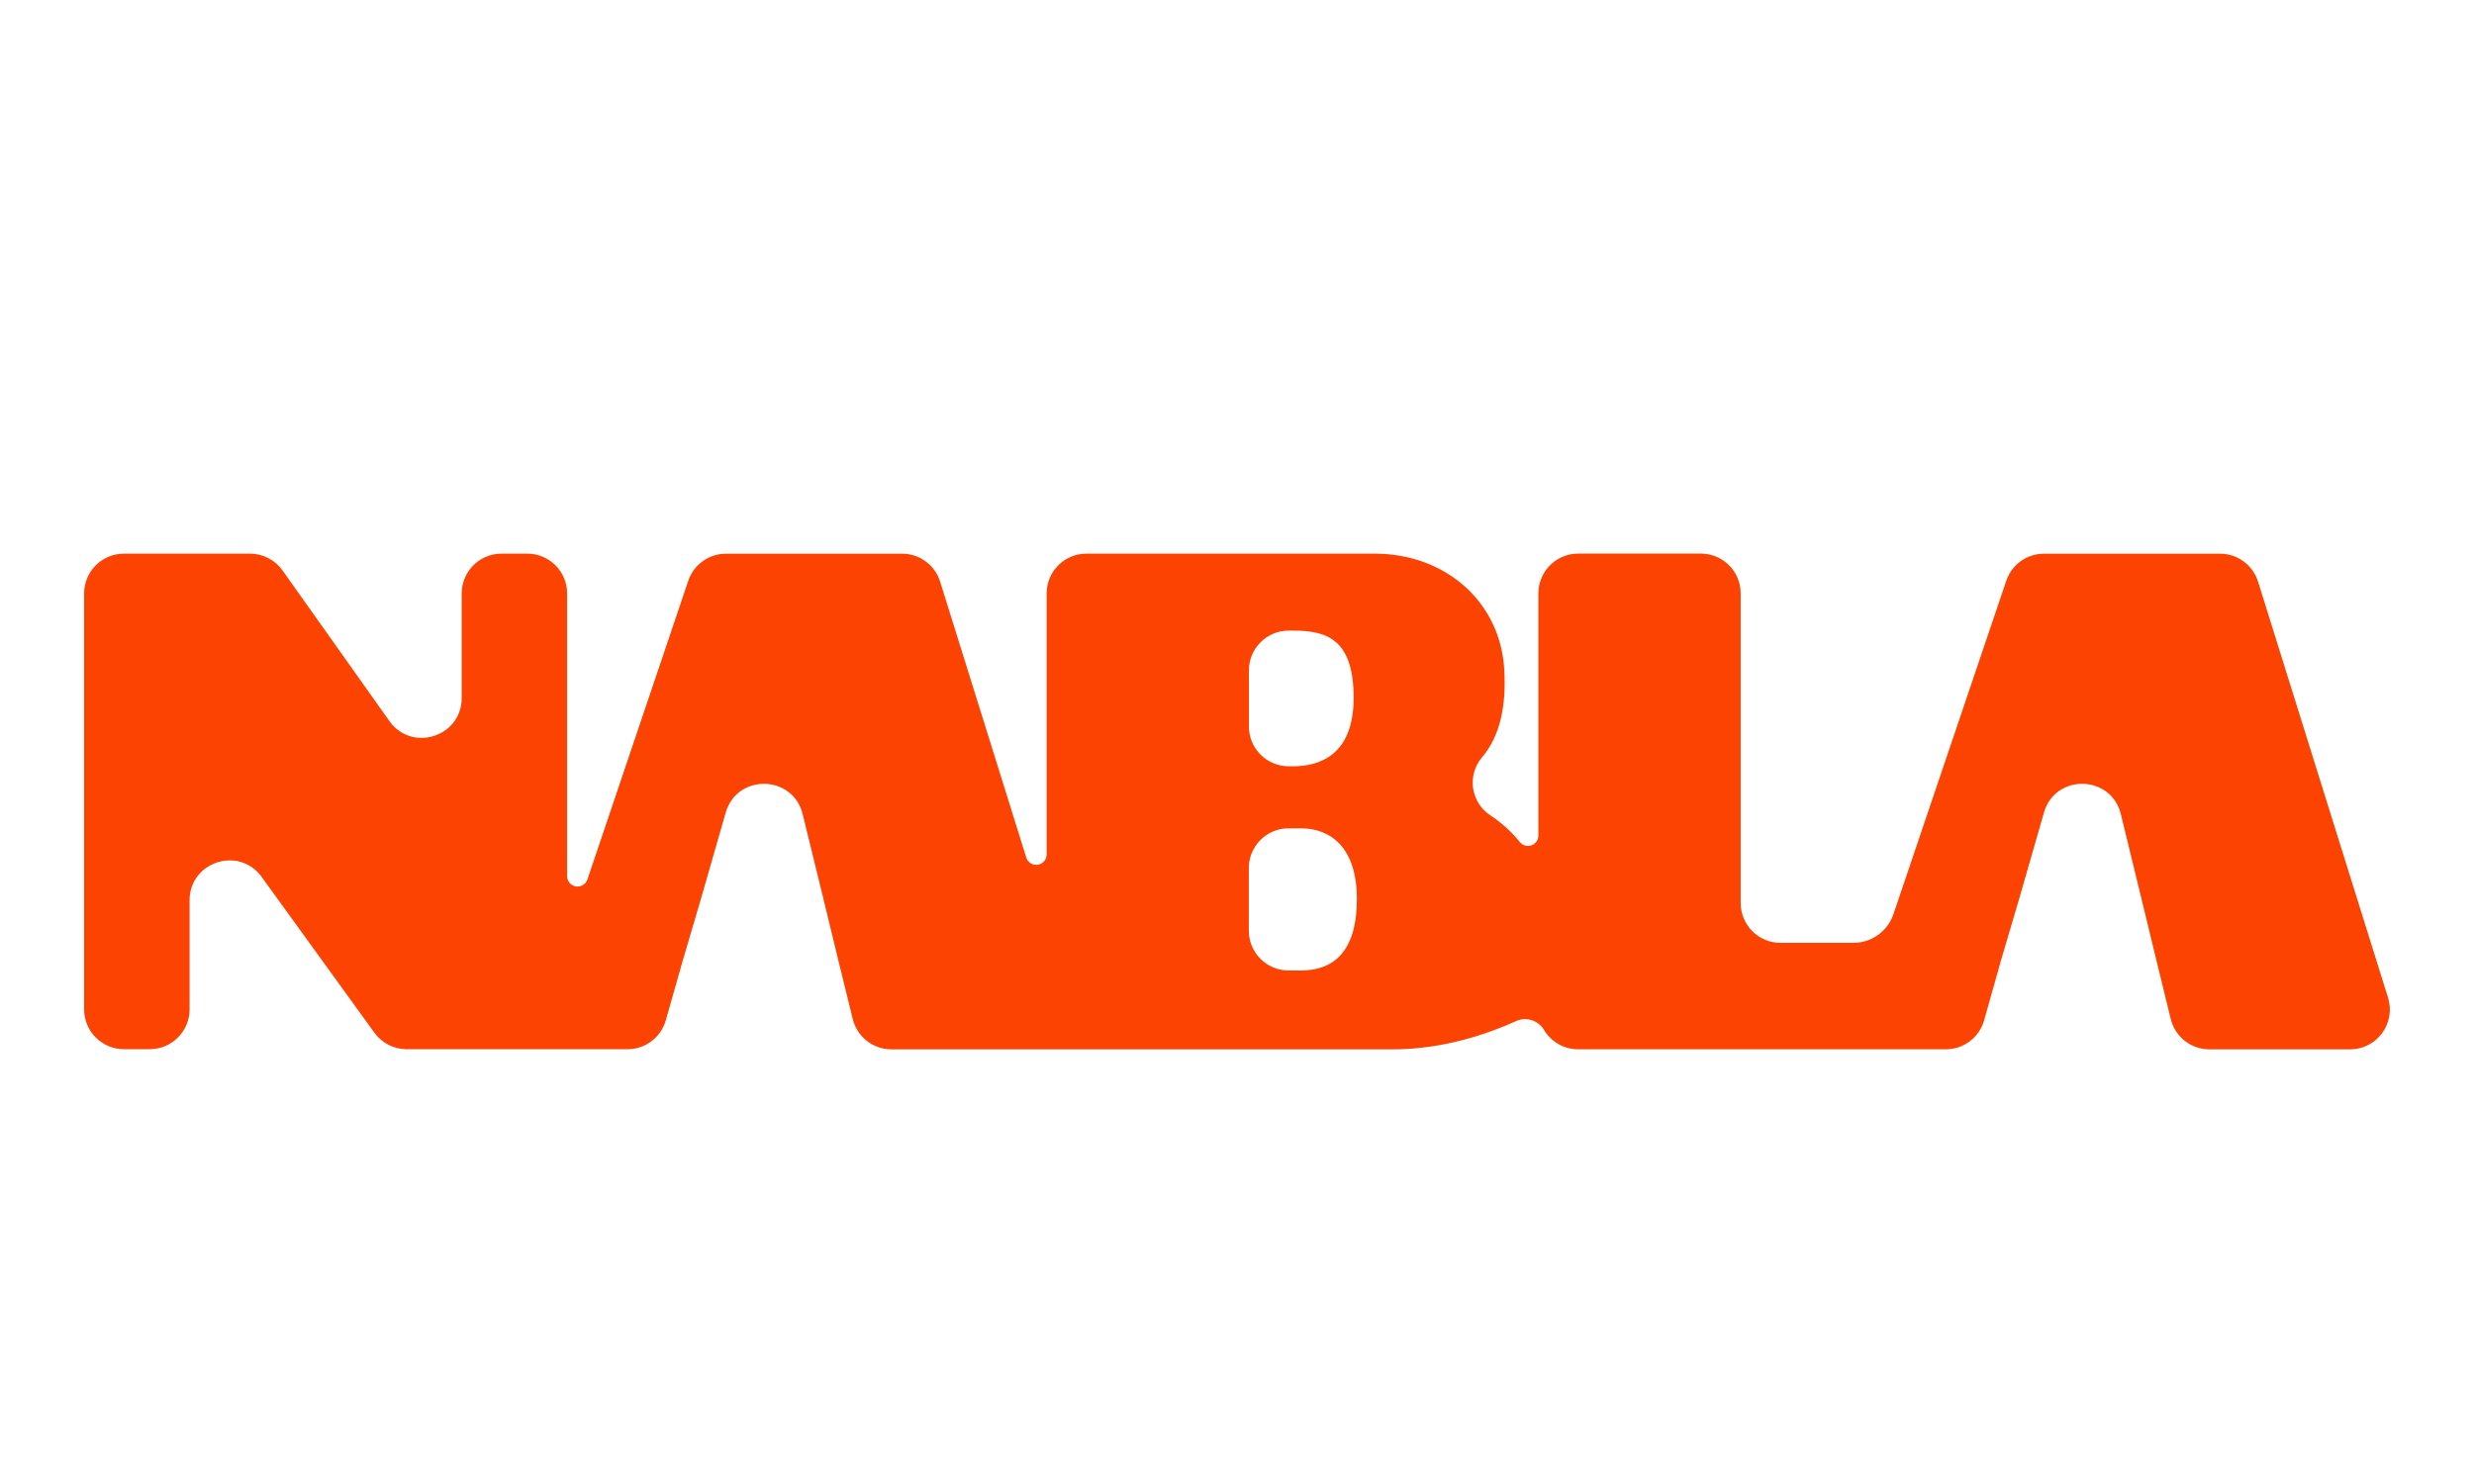
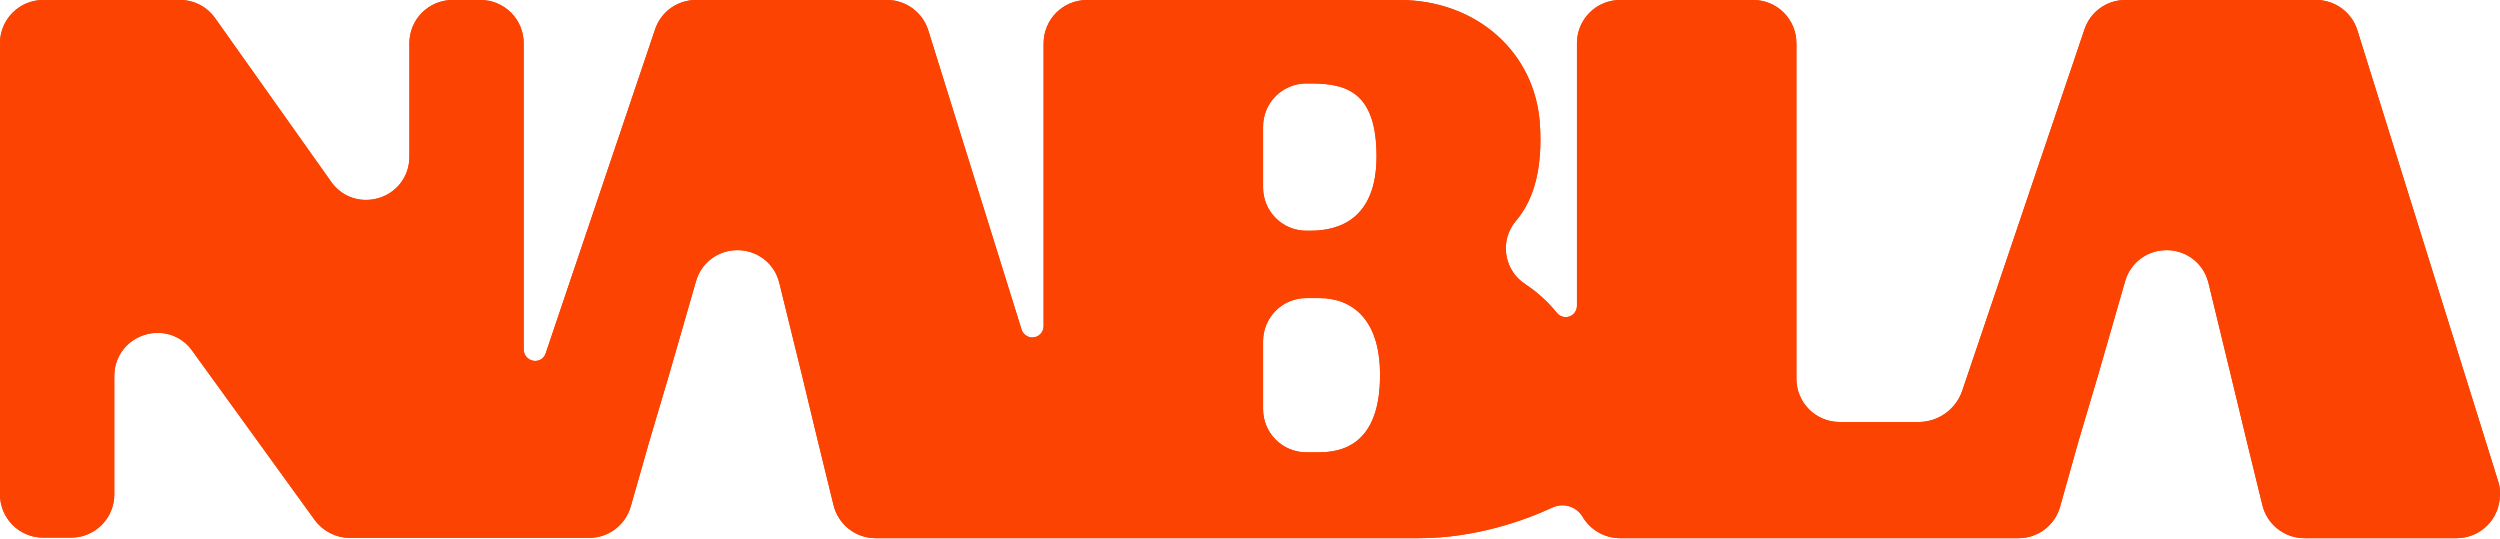
- <svg xmlns="http://www.w3.org/2000/svg" id="Layer_1" data-name="Layer 1" viewBox="0 0 1000 600">
+ <svg xmlns="http://www.w3.org/2000/svg" id="Layer_1" data-name="Layer 1" viewBox="0 0 931.86 200.6">
  <defs>
    <style>.cls-1{fill:#fc4302;}</style>
  </defs>
-   <path class="cls-1" d="M965.24,403.33,912.71,235.16a16.1,16.1,0,0,0-15.36-11.3H826.19a16.11,16.11,0,0,0-15.25,10.95l-45.6,134.78a17.1,17.1,0,0,1-16.21,11.62H719.68a16.09,16.09,0,0,1-16.09-16.09V239.92a16.1,16.1,0,0,0-16.1-16.1H637.92a16.1,16.1,0,0,0-16.1,16.1v97.91a4.21,4.21,0,0,1-7.51,2.6,52.57,52.57,0,0,0-11.84-10.73A15.8,15.8,0,0,1,599,306.25c7.47-8.77,9.92-21.21,9-35.87-1.63-26.83-23.54-46.54-52.39-46.54H439.15a16.1,16.1,0,0,0-16.1,16.1V345.49a4.21,4.21,0,0,1-8.22,1.26L380,235.16a16.1,16.1,0,0,0-15.36-11.3H293.45a16.1,16.1,0,0,0-15.25,10.95L237.43,355.58a4.21,4.21,0,0,1-8.2-1.35V239.94a16.1,16.1,0,0,0-16.1-16.1H202.72a16.1,16.1,0,0,0-16.1,16.1v42.27c0,15.68-20.15,22.11-29.23,9.31l-43.2-60.9a16.11,16.11,0,0,0-13.13-6.78H50.12A16.1,16.1,0,0,0,34,239.94V408.1a16.1,16.1,0,0,0,16.1,16.1H60.53a16.1,16.1,0,0,0,16.1-16.1V364c0-15.61,20-22.08,29.14-9.44l45.58,63a16.11,16.11,0,0,0,13,6.66h48.74l23.55,0h17a16.08,16.08,0,0,0,15.49-11.73L276,388.27l7.45-25.3,9.88-34.41c4.56-15.86,27.18-15.41,31.11.61l8.28,33.8,6.13,25.3L344.68,412a16.1,16.1,0,0,0,15.63,12.27h56.82l22,0H562.94c21,0,39.3-6.63,49.72-11.37A8.9,8.9,0,0,1,624,416.25a16.1,16.1,0,0,0,13.9,8H786.47A16.08,16.08,0,0,0,802,412.49l6.82-24.22,7.46-25.3,9.88-34.41c4.55-15.86,27.17-15.41,31.1.61L865.5,363l6.13,25.3L877.42,412a16.1,16.1,0,0,0,15.63,12.27h56.82A16.09,16.09,0,0,0,965.24,403.33ZM504.81,271.06a16.1,16.1,0,0,1,16.1-16.1h1.74c13.32,0,24.5,3.19,24.5,27.16,0,23.44-14.11,27.7-24.5,27.7h-1.74a16.1,16.1,0,0,1-16.1-16.1Zm21,121.32h-4.94a16.1,16.1,0,0,1-16.1-16.1V351a16.1,16.1,0,0,1,16.1-16.1h4.94c12,0,22.64,7.73,22.64,28.5C548.49,385.19,538.63,392.38,525.85,392.38Z" />
+   <path class="cls-1" d="M862.4,2.7a12,12,0,0,1,11.48,8.49l52.5,168.2a7.86,7.86,0,0,1,.44,3.37l0,.22v.22a12.12,12.12,0,0,1-12.1,12.1H857.9a12.11,12.11,0,0,1-11.71-9.25l-5.8-23.69-6.1-25.3-8.2-33.81a19.83,19.83,0,0,0-19.56-15.32,19.61,19.61,0,0,0-19.27,14.56l-9.9,34.37-7.5,25.3v.06L763,186.45a12.06,12.06,0,0,1-11.64,8.85H602.8a12.22,12.22,0,0,1-10.45-6,12.59,12.59,0,0,0-11-6.21,13,13,0,0,0-5.48,1.21c-8.92,4.12-27,11-48,11H325.3a12.11,12.11,0,0,1-11.71-9.25l-5.8-23.69-6.11-25.31-8.29-33.8a20.09,20.09,0,0,0-38.83-.76l-9.9,34.37-7.51,25.34-6.89,24.19a12.23,12.23,0,0,1-11.66,8.81H129.34a12.34,12.34,0,0,1-9.8-5L74,127.17a19.66,19.66,0,0,0-16.11-8.39A20,20,0,0,0,37.6,138.9V183a12.12,12.12,0,0,1-12.1,12.1H15.1A12.12,12.12,0,0,1,3,183V14.8A12.12,12.12,0,0,1,15.1,2.7h51a12,12,0,0,1,9.84,5.11l43.2,60.91a19.77,19.77,0,0,0,16.24,8.5A20,20,0,0,0,155.6,57.1V14.8A12.12,12.12,0,0,1,167.7,2.7h10.4a12.12,12.12,0,0,1,12.1,12.1V129a8.35,8.35,0,0,0,8.3,8.25,8.06,8.06,0,0,0,7.7-5.6L247,10.88A12,12,0,0,1,258.4,2.7h71.2a12.07,12.07,0,0,1,11.58,8.49L376,122.79l0,.07,0,.07a8.2,8.2,0,0,0,16-2.63V14.8A12.12,12.12,0,0,1,404.1,2.7H520.6c26.57,0,46.93,18,48.41,42.74.91,14.83-1.73,25.64-8,33.07l-.05,0,0,0c-.42.54-.9,1.14-1.4,1.88l0,0,0,0a19.93,19.93,0,0,0,5.88,27.38,48.19,48.19,0,0,1,10.88,9.86,8.2,8.2,0,0,0,14.62-5.1V14.8A12.12,12.12,0,0,1,602.9,2.7h49.6a12.12,12.12,0,0,1,12.1,12.1V139.9A20.13,20.13,0,0,0,684.7,160h29.5a21.22,21.22,0,0,0,20-14.32l45.6-134.8A12,12,0,0,1,791.2,2.7h71.2m-376.5,86h1.7c7.61,0,13.9-2,18.7-6,6.5-5.38,9.8-14,9.8-25.7,0-27.49-14.41-31.2-28.5-31.2h-1.7a20.13,20.13,0,0,0-20.1,20.1V68.6a20.13,20.13,0,0,0,20.1,20.1m0,82.6h4.9c7.66,0,13.82-2.3,18.33-6.82,5.54-5.57,8.32-14.38,8.27-26.18,0-30.16-20.36-32.5-26.6-32.5h-4.9a20.13,20.13,0,0,0-20.1,20.1v25.3a20.13,20.13,0,0,0,20.1,20.1M862.4-1.3H791.2A16,16,0,0,0,776,9.6L730.4,144.4A17.22,17.22,0,0,1,714.2,156H684.7a16.09,16.09,0,0,1-16.1-16.1V14.8A16.09,16.09,0,0,0,652.5-1.3H602.9a16.09,16.09,0,0,0-16.1,16.1v97.9a4.2,4.2,0,0,1-7.5,2.6,52,52,0,0,0-11.8-10.7,15.9,15.9,0,0,1-4.7-21.9c.4-.6.8-1.1,1.2-1.6,7.5-8.8,9.9-21.2,9-35.9-1.6-26.8-23.5-46.5-52.4-46.5H404.1A16.15,16.15,0,0,0,388,14.8V120.3a4.23,4.23,0,0,1-4.2,4.2,4.3,4.3,0,0,1-4-2.9L345,10A16.12,16.12,0,0,0,329.6-1.3H258.4A16,16,0,0,0,243.2,9.6L202.4,130.4a4.08,4.08,0,0,1-5.3,2.6,4.3,4.3,0,0,1-2.9-4V14.8A16.09,16.09,0,0,0,178.1-1.3H167.7a16.09,16.09,0,0,0-16.1,16.1V57.1a16,16,0,0,1-16.22,16.12,15.69,15.69,0,0,1-13-6.82L79.2,5.5A15.94,15.94,0,0,0,66.1-1.3h-51A16.09,16.09,0,0,0-1,14.8V183a16.09,16.09,0,0,0,16.1,16.1H25.5A16.09,16.09,0,0,0,41.6,183V138.9a16,16,0,0,1,16.24-16.12A15.57,15.57,0,0,1,70.7,129.5l45.6,63a16.34,16.34,0,0,0,13,6.7h89.3a16.17,16.17,0,0,0,15.5-11.7l6.9-24.2,7.5-25.3,9.9-34.4a16.09,16.09,0,0,1,31.1.6l8.3,33.8,6.1,25.3,5.8,23.7a16.13,16.13,0,0,0,15.6,12.3H527.9c21,0,39.3-6.6,49.7-11.4a9,9,0,0,1,3.8-.84,8.64,8.64,0,0,1,7.5,4.24,16.25,16.25,0,0,0,13.9,8H751.4a16.05,16.05,0,0,0,15.5-11.8l6.8-24.2,7.5-25.3,9.9-34.4a16.09,16.09,0,0,1,31.1.6l8.2,33.8,6.1,25.3,5.8,23.7a16.13,16.13,0,0,0,15.6,12.3h56.8a16.09,16.09,0,0,0,16.1-16.1,11.89,11.89,0,0,0-.6-5L877.7,10A16.08,16.08,0,0,0,862.4-1.3Zm-376.5,86a16.09,16.09,0,0,1-16.1-16.1V45.9a16.09,16.09,0,0,1,16.1-16.1h1.7c13.3,0,24.5,3.2,24.5,27.2,0,23.4-14.1,27.7-24.5,27.7Zm0,82.6a16.09,16.09,0,0,1-16.1-16.1V125.9a16.09,16.09,0,0,1,16.1-16.1h4.9c12,0,22.6,7.7,22.6,28.5.1,21.8-9.8,29-22.6,29Z" transform="translate(1 1.3)" />
+   <path class="cls-1" d="M930.2,178.2,877.7,10A16.08,16.08,0,0,0,862.4-1.3H791.2A16,16,0,0,0,776,9.6L730.4,144.4A17.22,17.22,0,0,1,714.2,156H684.7a16.09,16.09,0,0,1-16.1-16.1h0V14.8A16.09,16.09,0,0,0,652.5-1.3H602.9a16.09,16.09,0,0,0-16.1,16.1v97.9a4.2,4.2,0,0,1-7.5,2.6,52,52,0,0,0-11.8-10.7,15.9,15.9,0,0,1-4.7-21.9c.4-.6.8-1.1,1.2-1.6,7.5-8.8,9.9-21.2,9-35.9-1.6-26.8-23.5-46.5-52.4-46.5H404.1A16.15,16.15,0,0,0,388,14.8h0V120.3a4.23,4.23,0,0,1-4.2,4.2,4.3,4.3,0,0,1-4-2.9L345,10A16.12,16.12,0,0,0,329.6-1.3H258.4A16,16,0,0,0,243.2,9.6L202.4,130.4a4.09,4.09,0,0,1-5.3,2.6,4.3,4.3,0,0,1-2.9-4V14.8A16.09,16.09,0,0,0,178.1-1.3H167.7a16.09,16.09,0,0,0-16.1,16.1h0V57.1c0,15.7-20.1,22.1-29.2,9.3L79.2,5.5A15.94,15.94,0,0,0,66.1-1.3h-51A16.09,16.09,0,0,0-1,14.8h0V183a16.09,16.09,0,0,0,16.1,16.1H25.5A16.09,16.09,0,0,0,41.6,183h0V138.9c0-15.6,20-22.1,29.1-9.4l45.6,63a16.34,16.34,0,0,0,13,6.7h89.3a16.17,16.17,0,0,0,15.5-11.7l6.9-24.2,7.5-25.3,9.9-34.4c4.6-15.9,27.2-15.4,31.1.6l8.3,33.8,6.1,25.3,5.8,23.7a16.13,16.13,0,0,0,15.6,12.3H527.9c21,0,39.3-6.6,49.7-11.4a8.78,8.78,0,0,1,11.3,3.4,16.25,16.25,0,0,0,13.9,8H751.4a16.05,16.05,0,0,0,15.5-11.8l6.8-24.2,7.5-25.3,9.9-34.4c4.5-15.9,27.2-15.4,31.1.6l8.2,33.8,6.1,25.3,5.8,23.7a16.13,16.13,0,0,0,15.6,12.3h56.8a16.09,16.09,0,0,0,16.1-16.1A11.89,11.89,0,0,0,930.2,178.2ZM469.8,45.9a16.09,16.09,0,0,1,16.1-16.1h1.7c13.3,0,24.5,3.2,24.5,27.2,0,23.4-14.1,27.7-24.5,27.7h-1.7a16.09,16.09,0,0,1-16.1-16.1h0Zm21,121.4h-4.9a16.09,16.09,0,0,1-16.1-16.1h0V125.9a16.09,16.09,0,0,1,16.1-16.1h4.9c12,0,22.6,7.7,22.6,28.5.1,21.8-9.8,29-22.6,29Z" transform="translate(1 1.3)" />
</svg>
